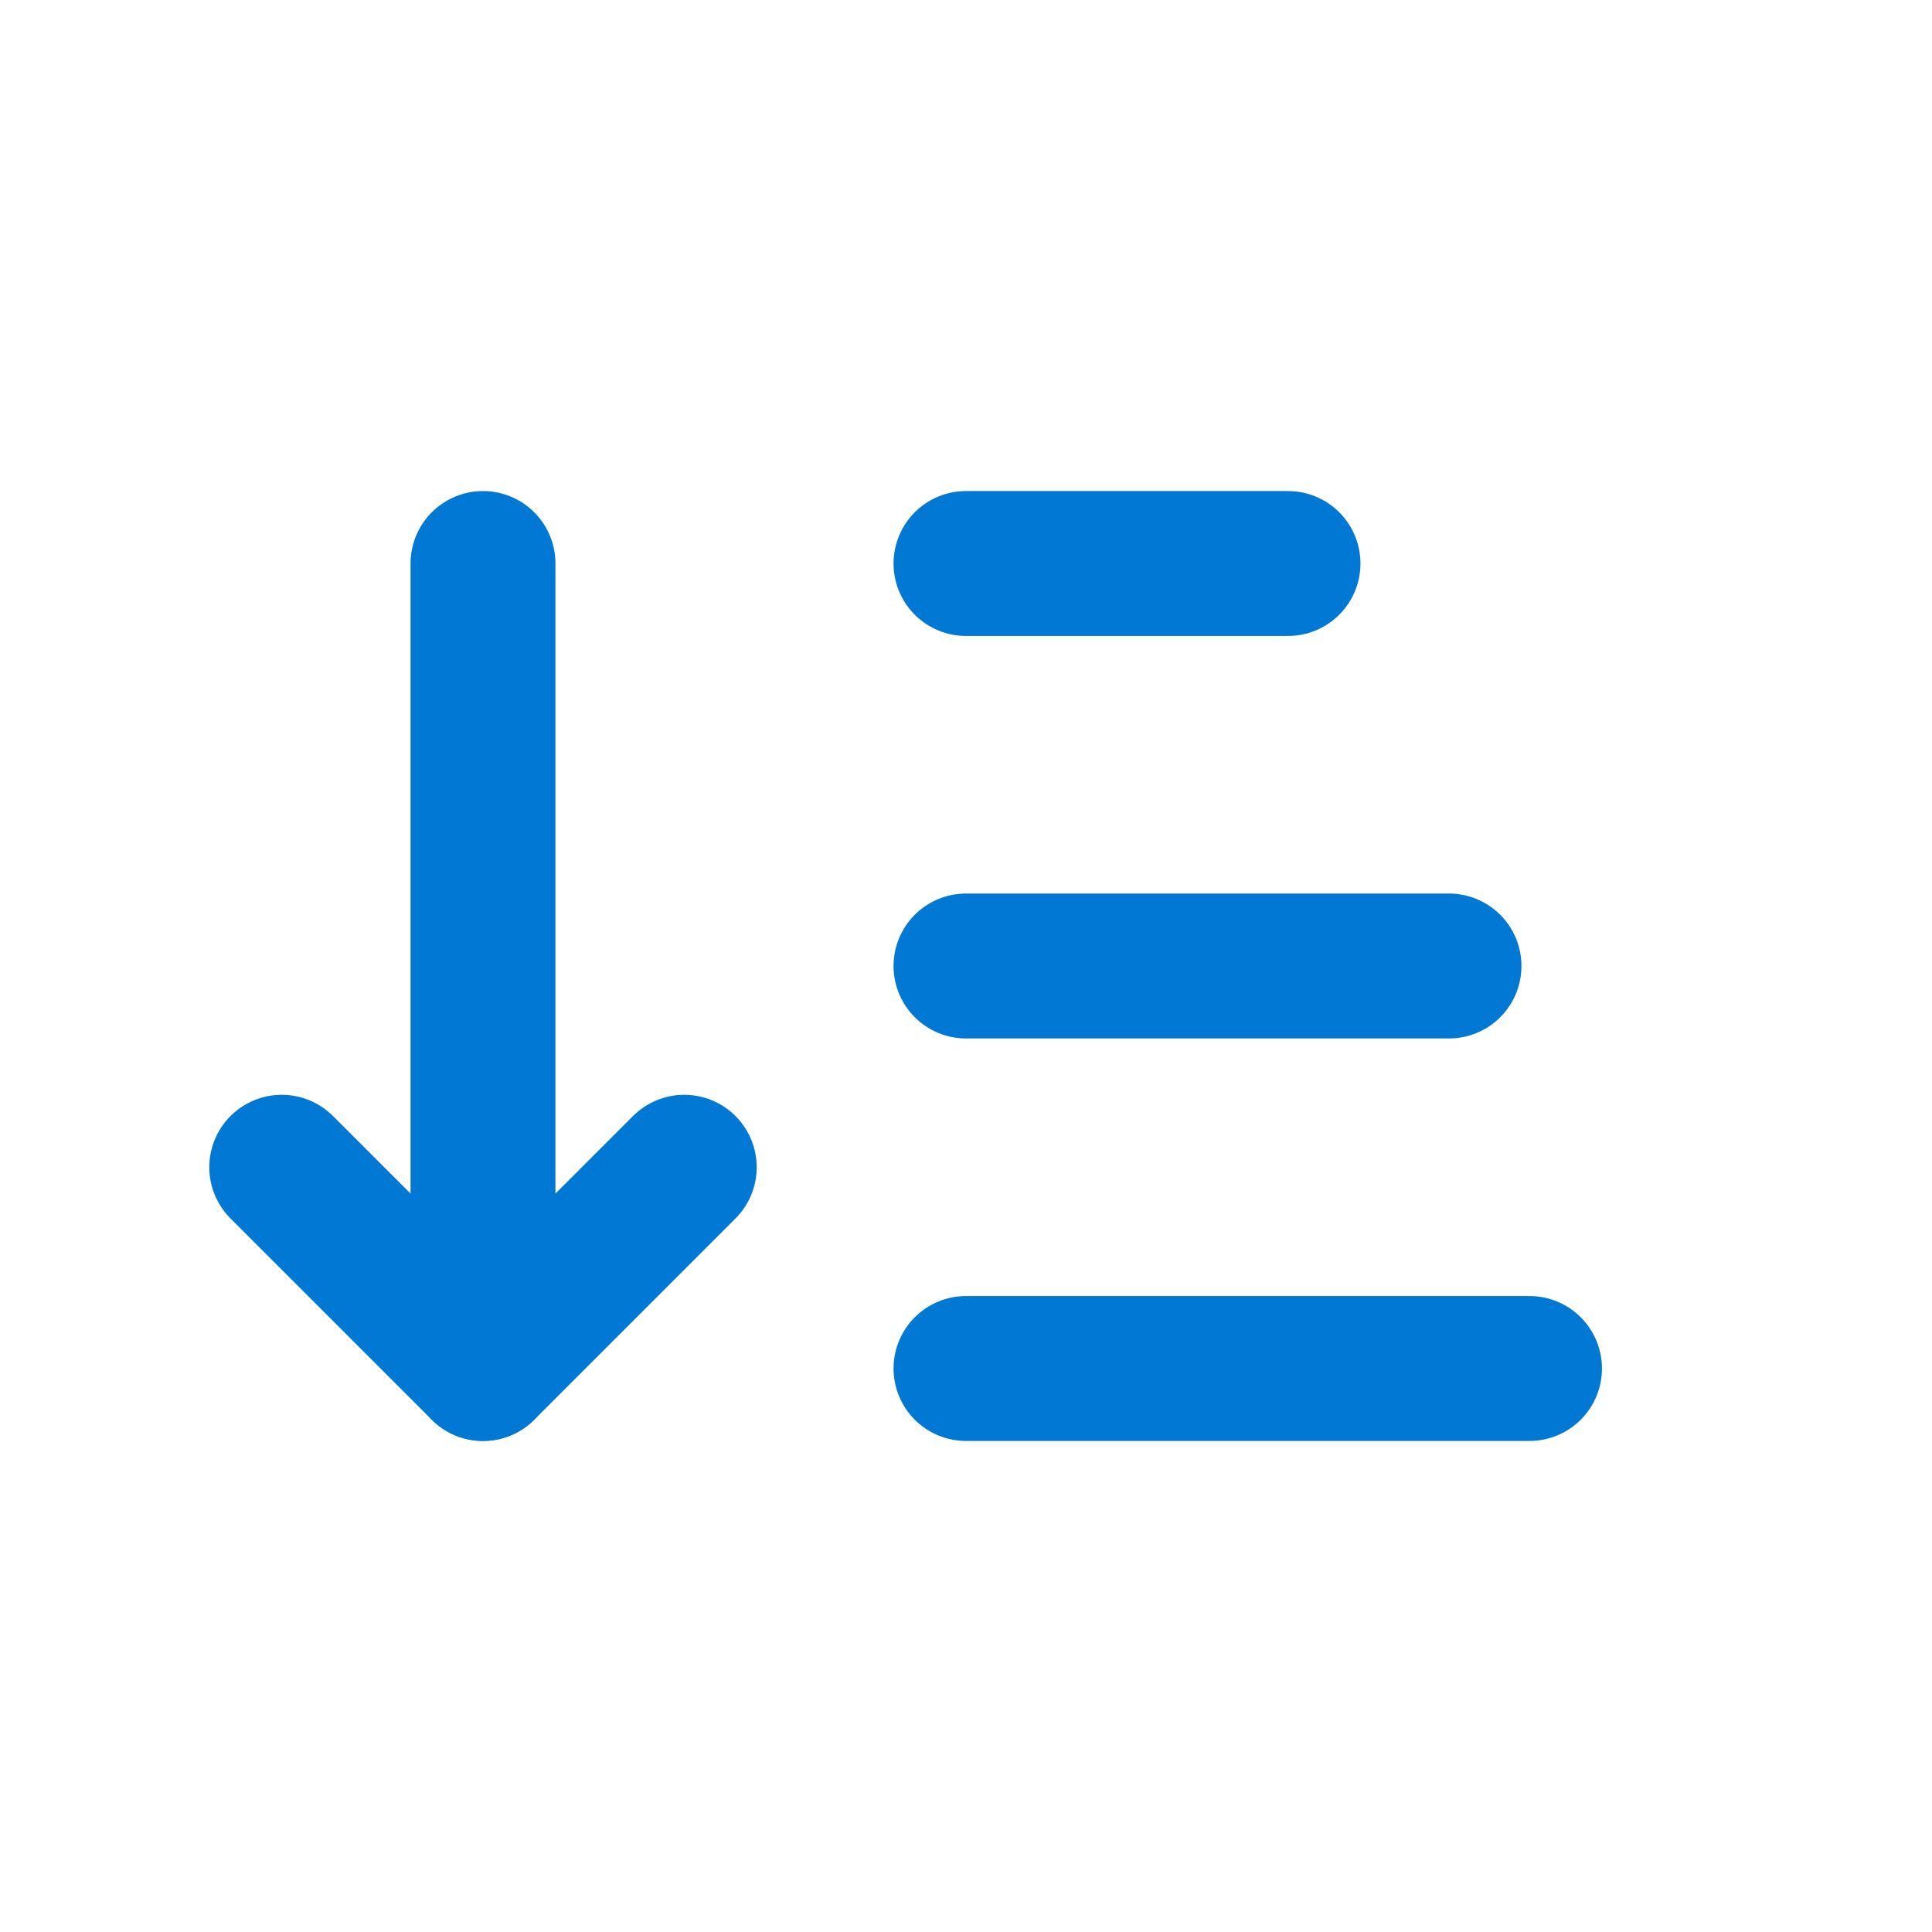
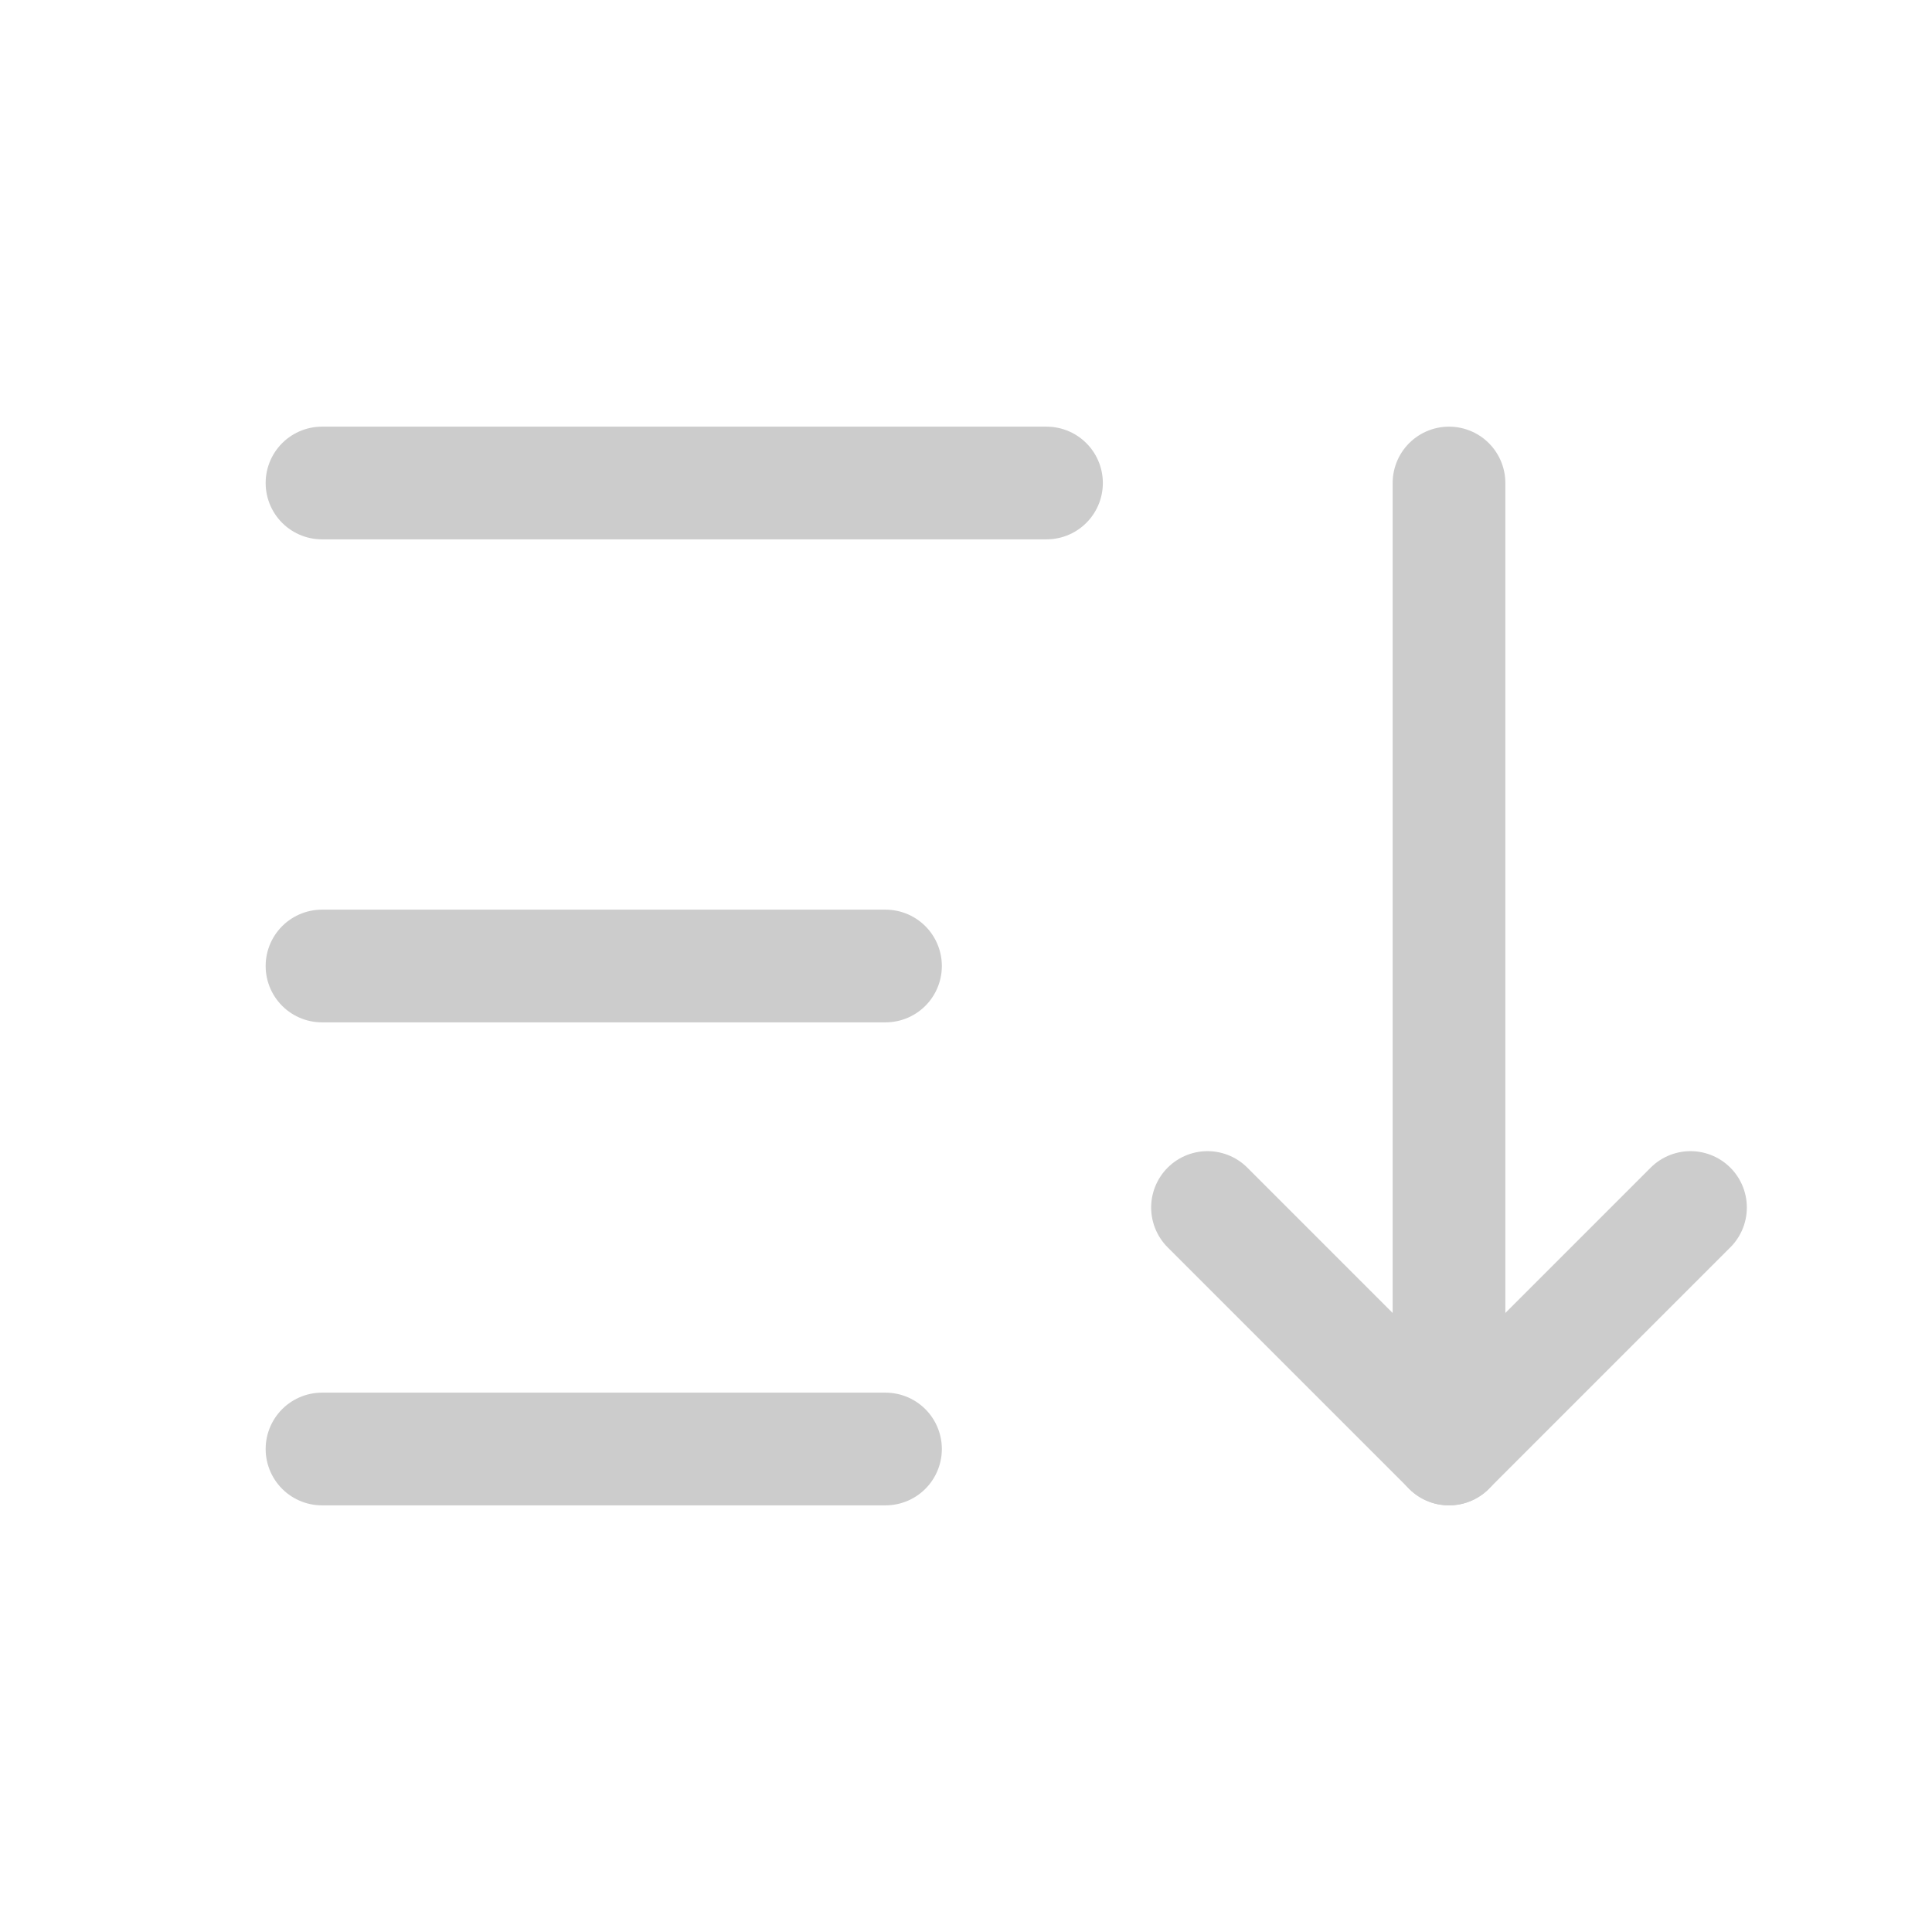
- <svg xmlns="http://www.w3.org/2000/svg" width="24" height="24" viewBox="0 0 24 24" fill="none" stroke="#0078d4" stroke-width="1.8" stroke-linecap="round" stroke-linejoin="round">
-   <path d="M6 7v10" />
-   <path d="M3.5 14.5L6 17l2.5-2.5" />
-   <line x1="12" y1="7" x2="16" y2="7" />
-   <line x1="12" y1="12" x2="18" y2="12" />
-   <line x1="12" y1="17" x2="19" y2="17" />
+ <svg xmlns="http://www.w3.org/2000/svg" width="24" height="24" viewBox="0 0 24 24">
+   <line x1="4" y1="6" x2="13" y2="6" stroke="#cccccc" stroke-width="1.4" stroke-linecap="round" />
+   <line x1="4" y1="12" x2="11" y2="12" stroke="#cccccc" stroke-width="1.4" stroke-linecap="round" />
+   <line x1="4" y1="18" x2="11" y2="18" stroke="#cccccc" stroke-width="1.4" stroke-linecap="round" />
+   <path d="M15 15l3 3 3-3" fill="none" stroke="#cccccc" stroke-width="1.4" stroke-linecap="round" stroke-linejoin="round" />
+   <path d="M18 6v12" fill="none" stroke="#cccccc" stroke-width="1.4" stroke-linecap="round" stroke-linejoin="round" />
</svg>
